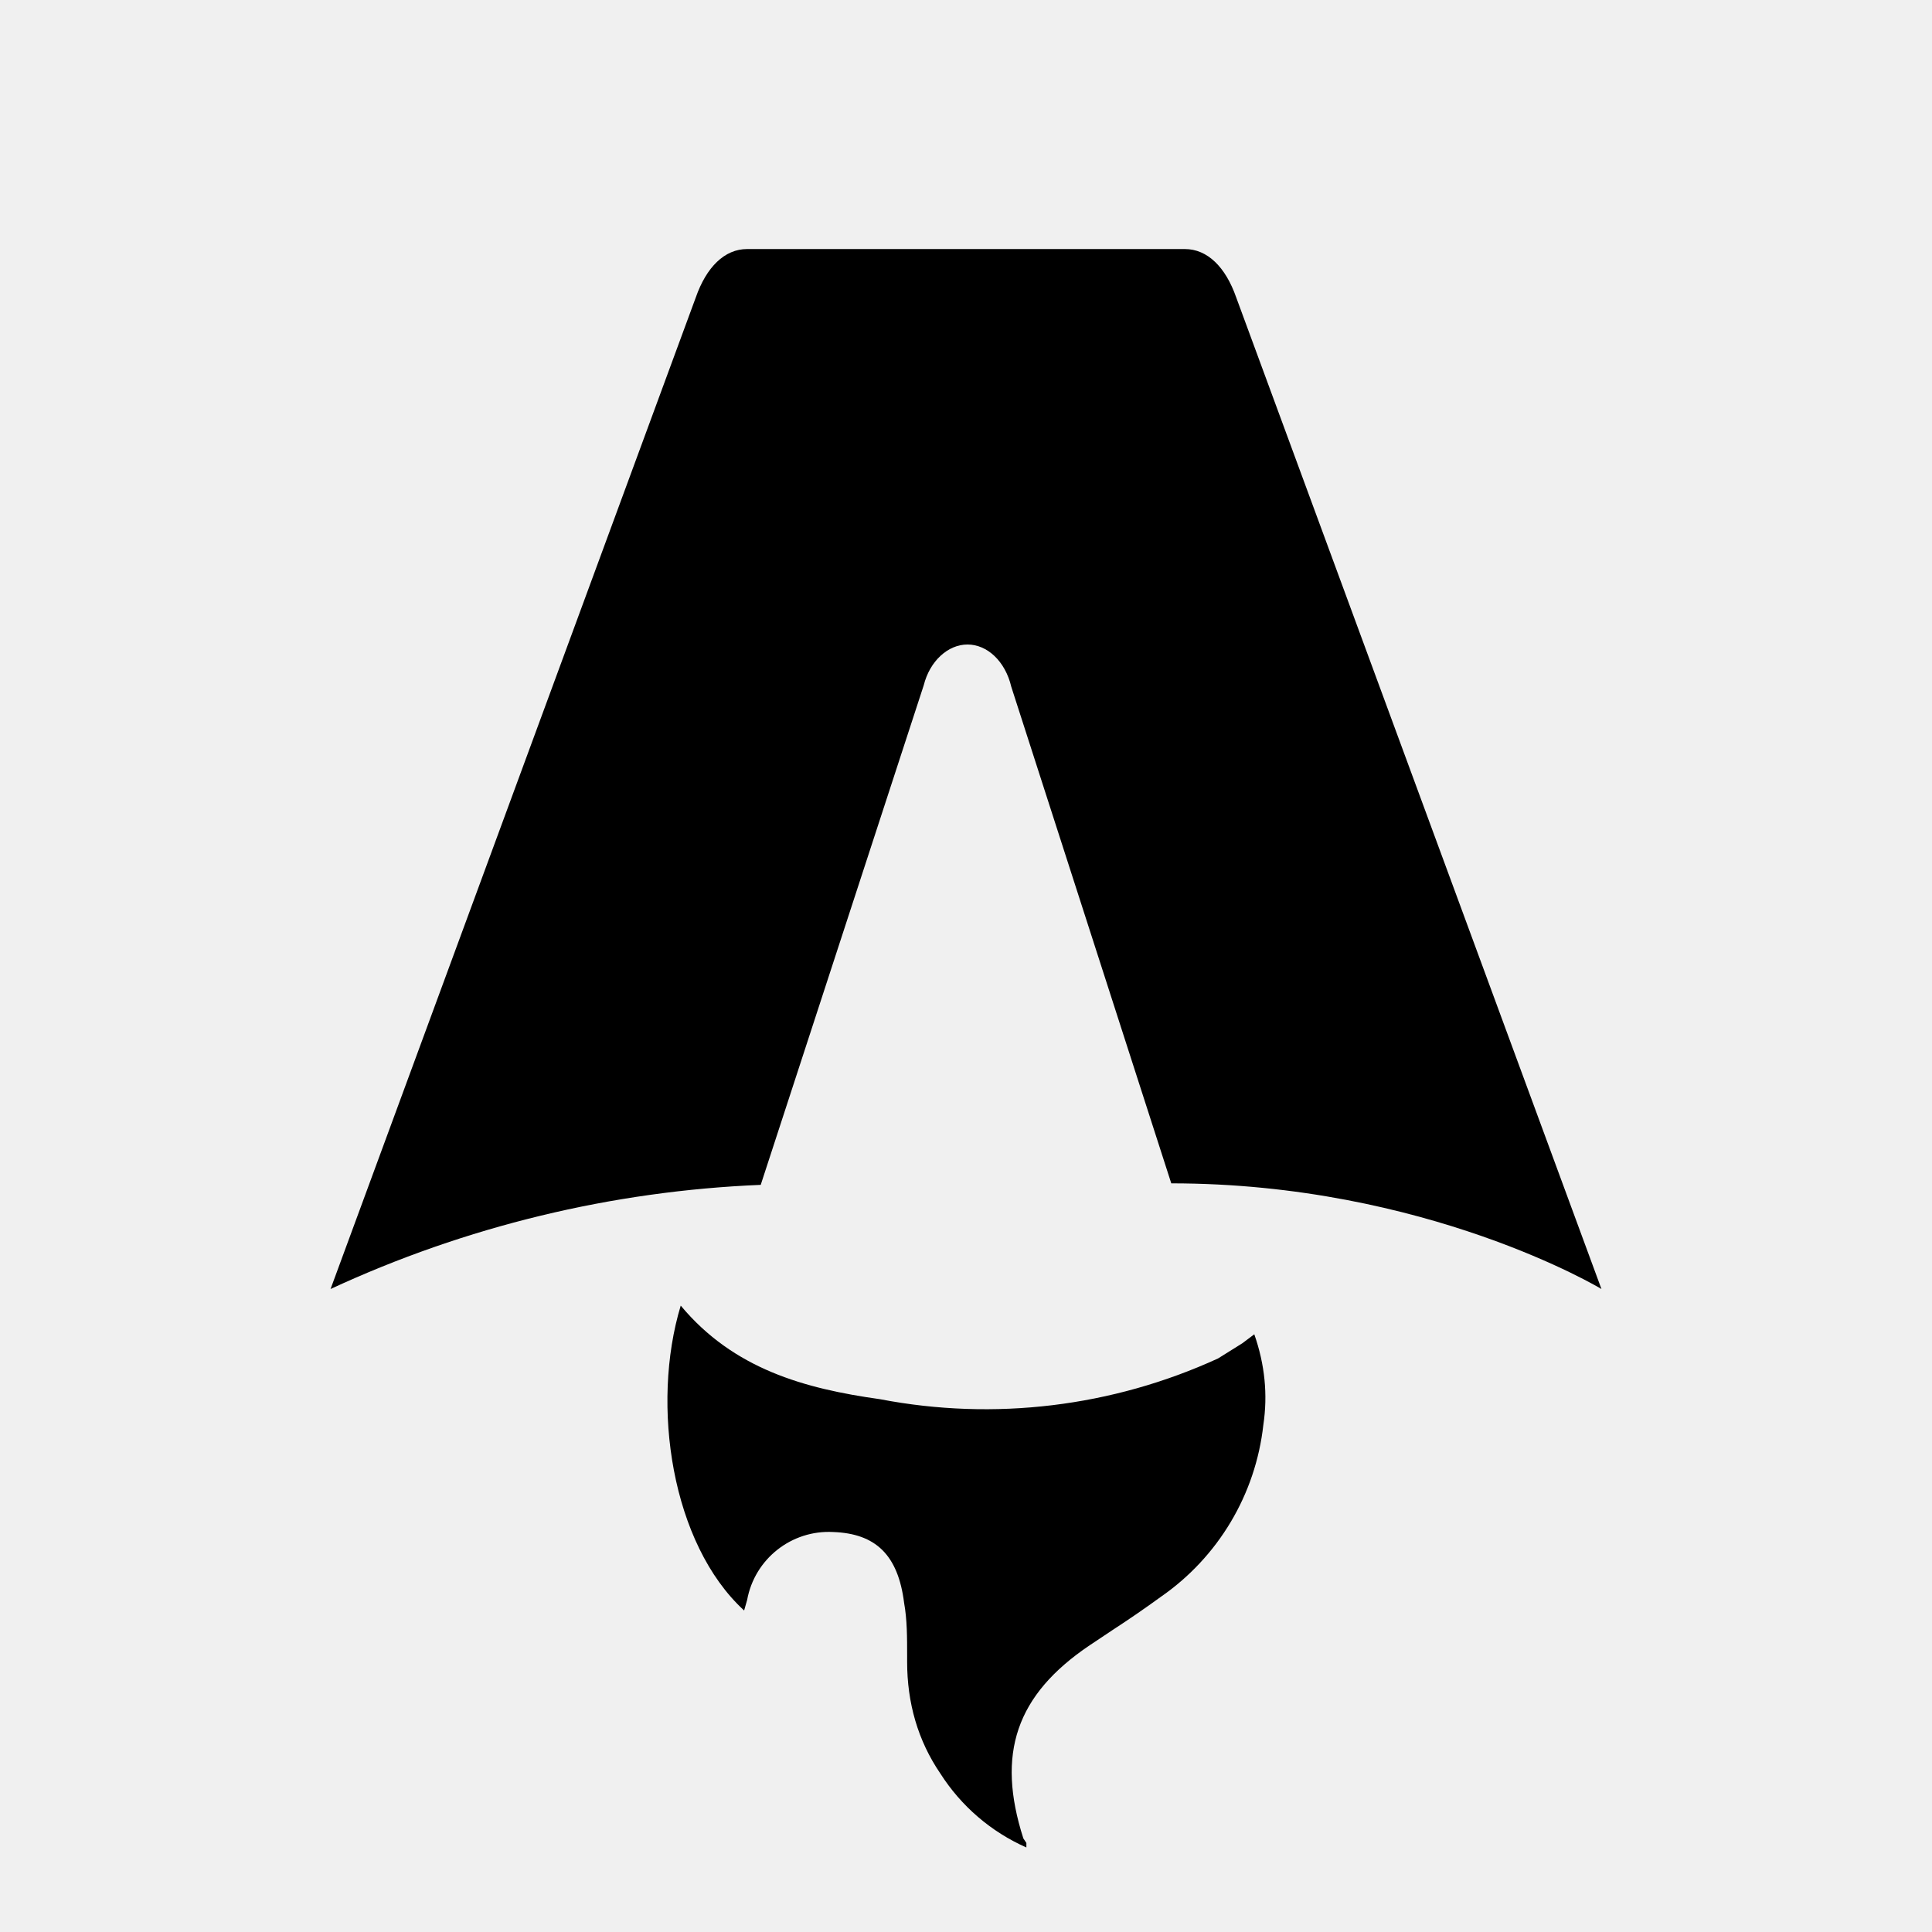
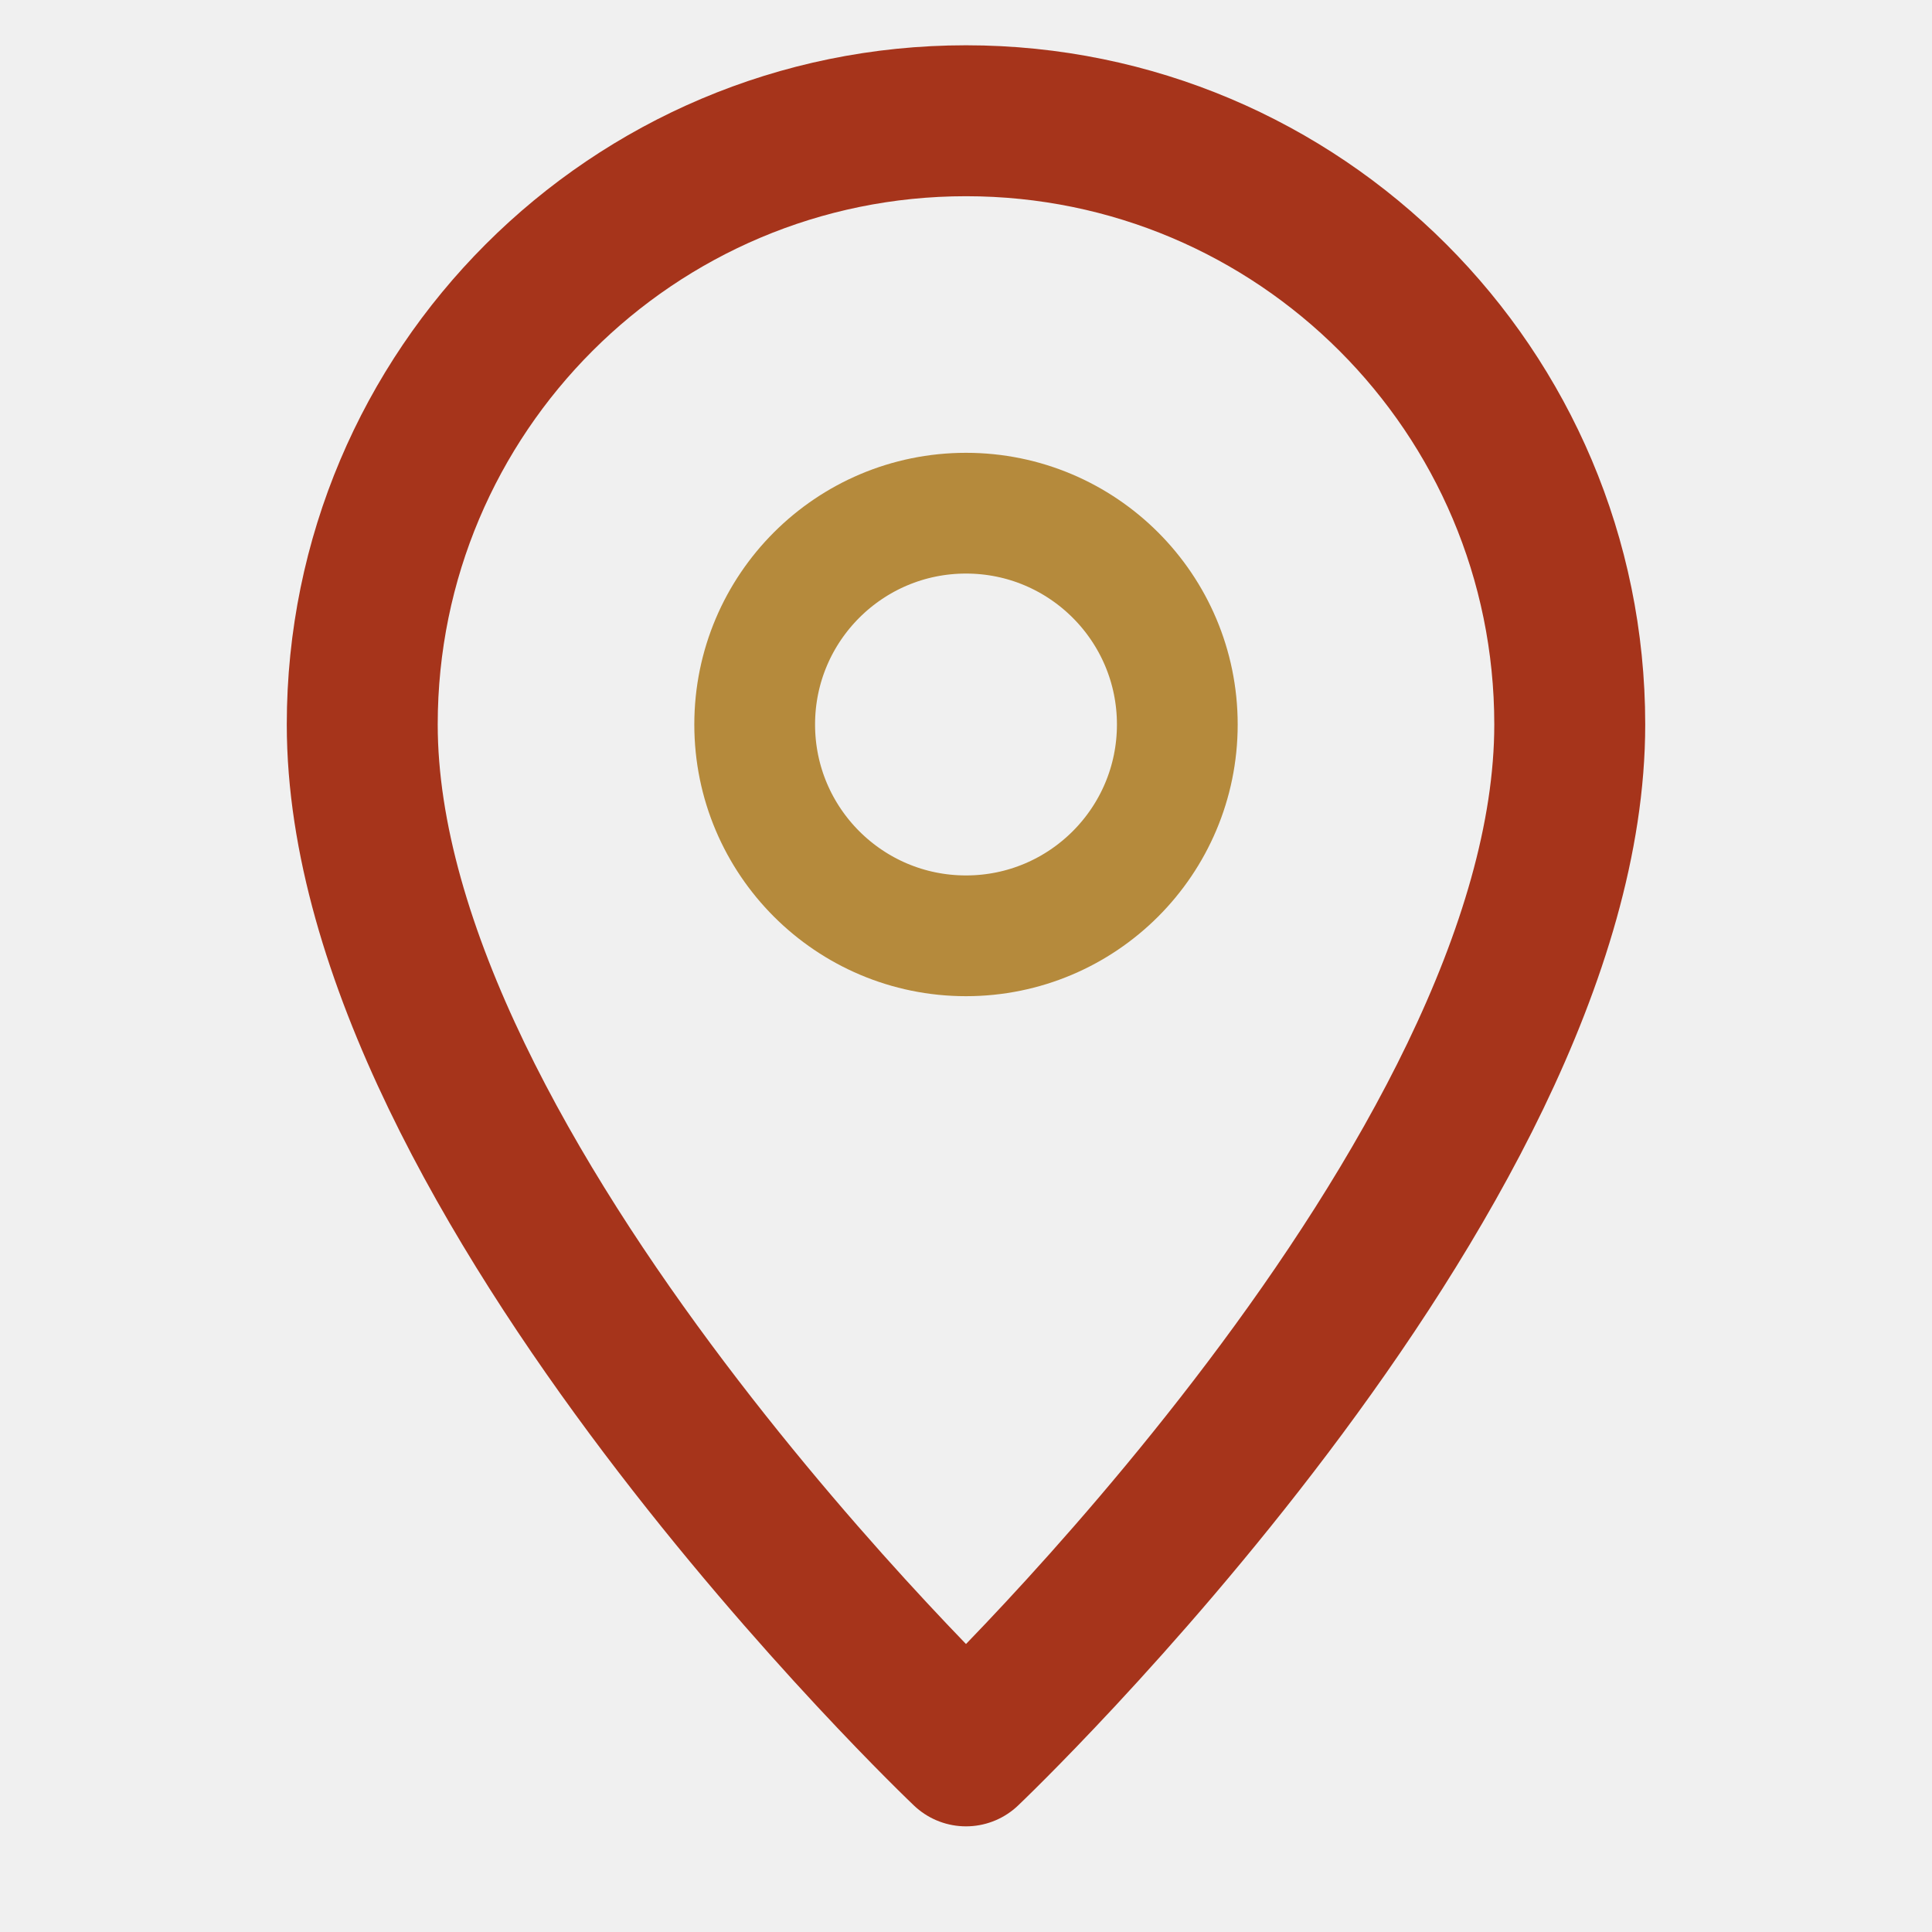
- <svg xmlns="http://www.w3.org/2000/svg" fill="none" viewBox="0 0 128 128">
-   <path d="M50.4 78.5a75.1 75.1 0 0 0-28.5 6.9l24.2-65.7c.7-2 1.9-3.2 3.4-3.2h29c1.5 0 2.7 1.2 3.4 3.2l24.2 65.7s-11.6-7-28.5-7L67 45.5c-.4-1.7-1.6-2.8-2.9-2.8-1.3 0-2.5 1.1-2.9 2.7L50.4 78.5Zm-1.1 28.2Zm-4.2-20.2c-2 6.6-.6 15.8 4.2 20.2a17.5 17.5 0 0 1 .2-.7 5.5 5.5 0 0 1 5.7-4.5c2.8.1 4.3 1.5 4.7 4.7.2 1.1.2 2.3.2 3.5v.4c0 2.7.7 5.2 2.2 7.4a13 13 0 0 0 5.7 4.9v-.3l-.2-.3c-1.8-5.6-.5-9.5 4.4-12.8l1.5-1a73 73 0 0 0 3.2-2.2 16 16 0 0 0 6.8-11.4c.3-2 .1-4-.6-6l-.8.6-1.6 1a37 37 0 0 1-22.4 2.7c-5-.7-9.7-2-13.2-6.2Z" />
-   <style>
-         path { fill: #000; }
-         @media (prefers-color-scheme: dark) {
-             path { fill: #FFF; }
-         }
-     </style>
+ <svg xmlns="http://www.w3.org/2000/svg" viewBox="0 0 32 32" fill="none" stroke-linecap="round" stroke-linejoin="round">
+   <path d="M16 29S6 19.5 6 12a10 10 0 1 1 20 0c0 7.5-10 17-10 17Z" stroke="#a6341b" stroke-width="2.5" />
+   <circle cx="16" cy="12" r="3.5" stroke="#b58a3c" stroke-width="2" />
</svg>
